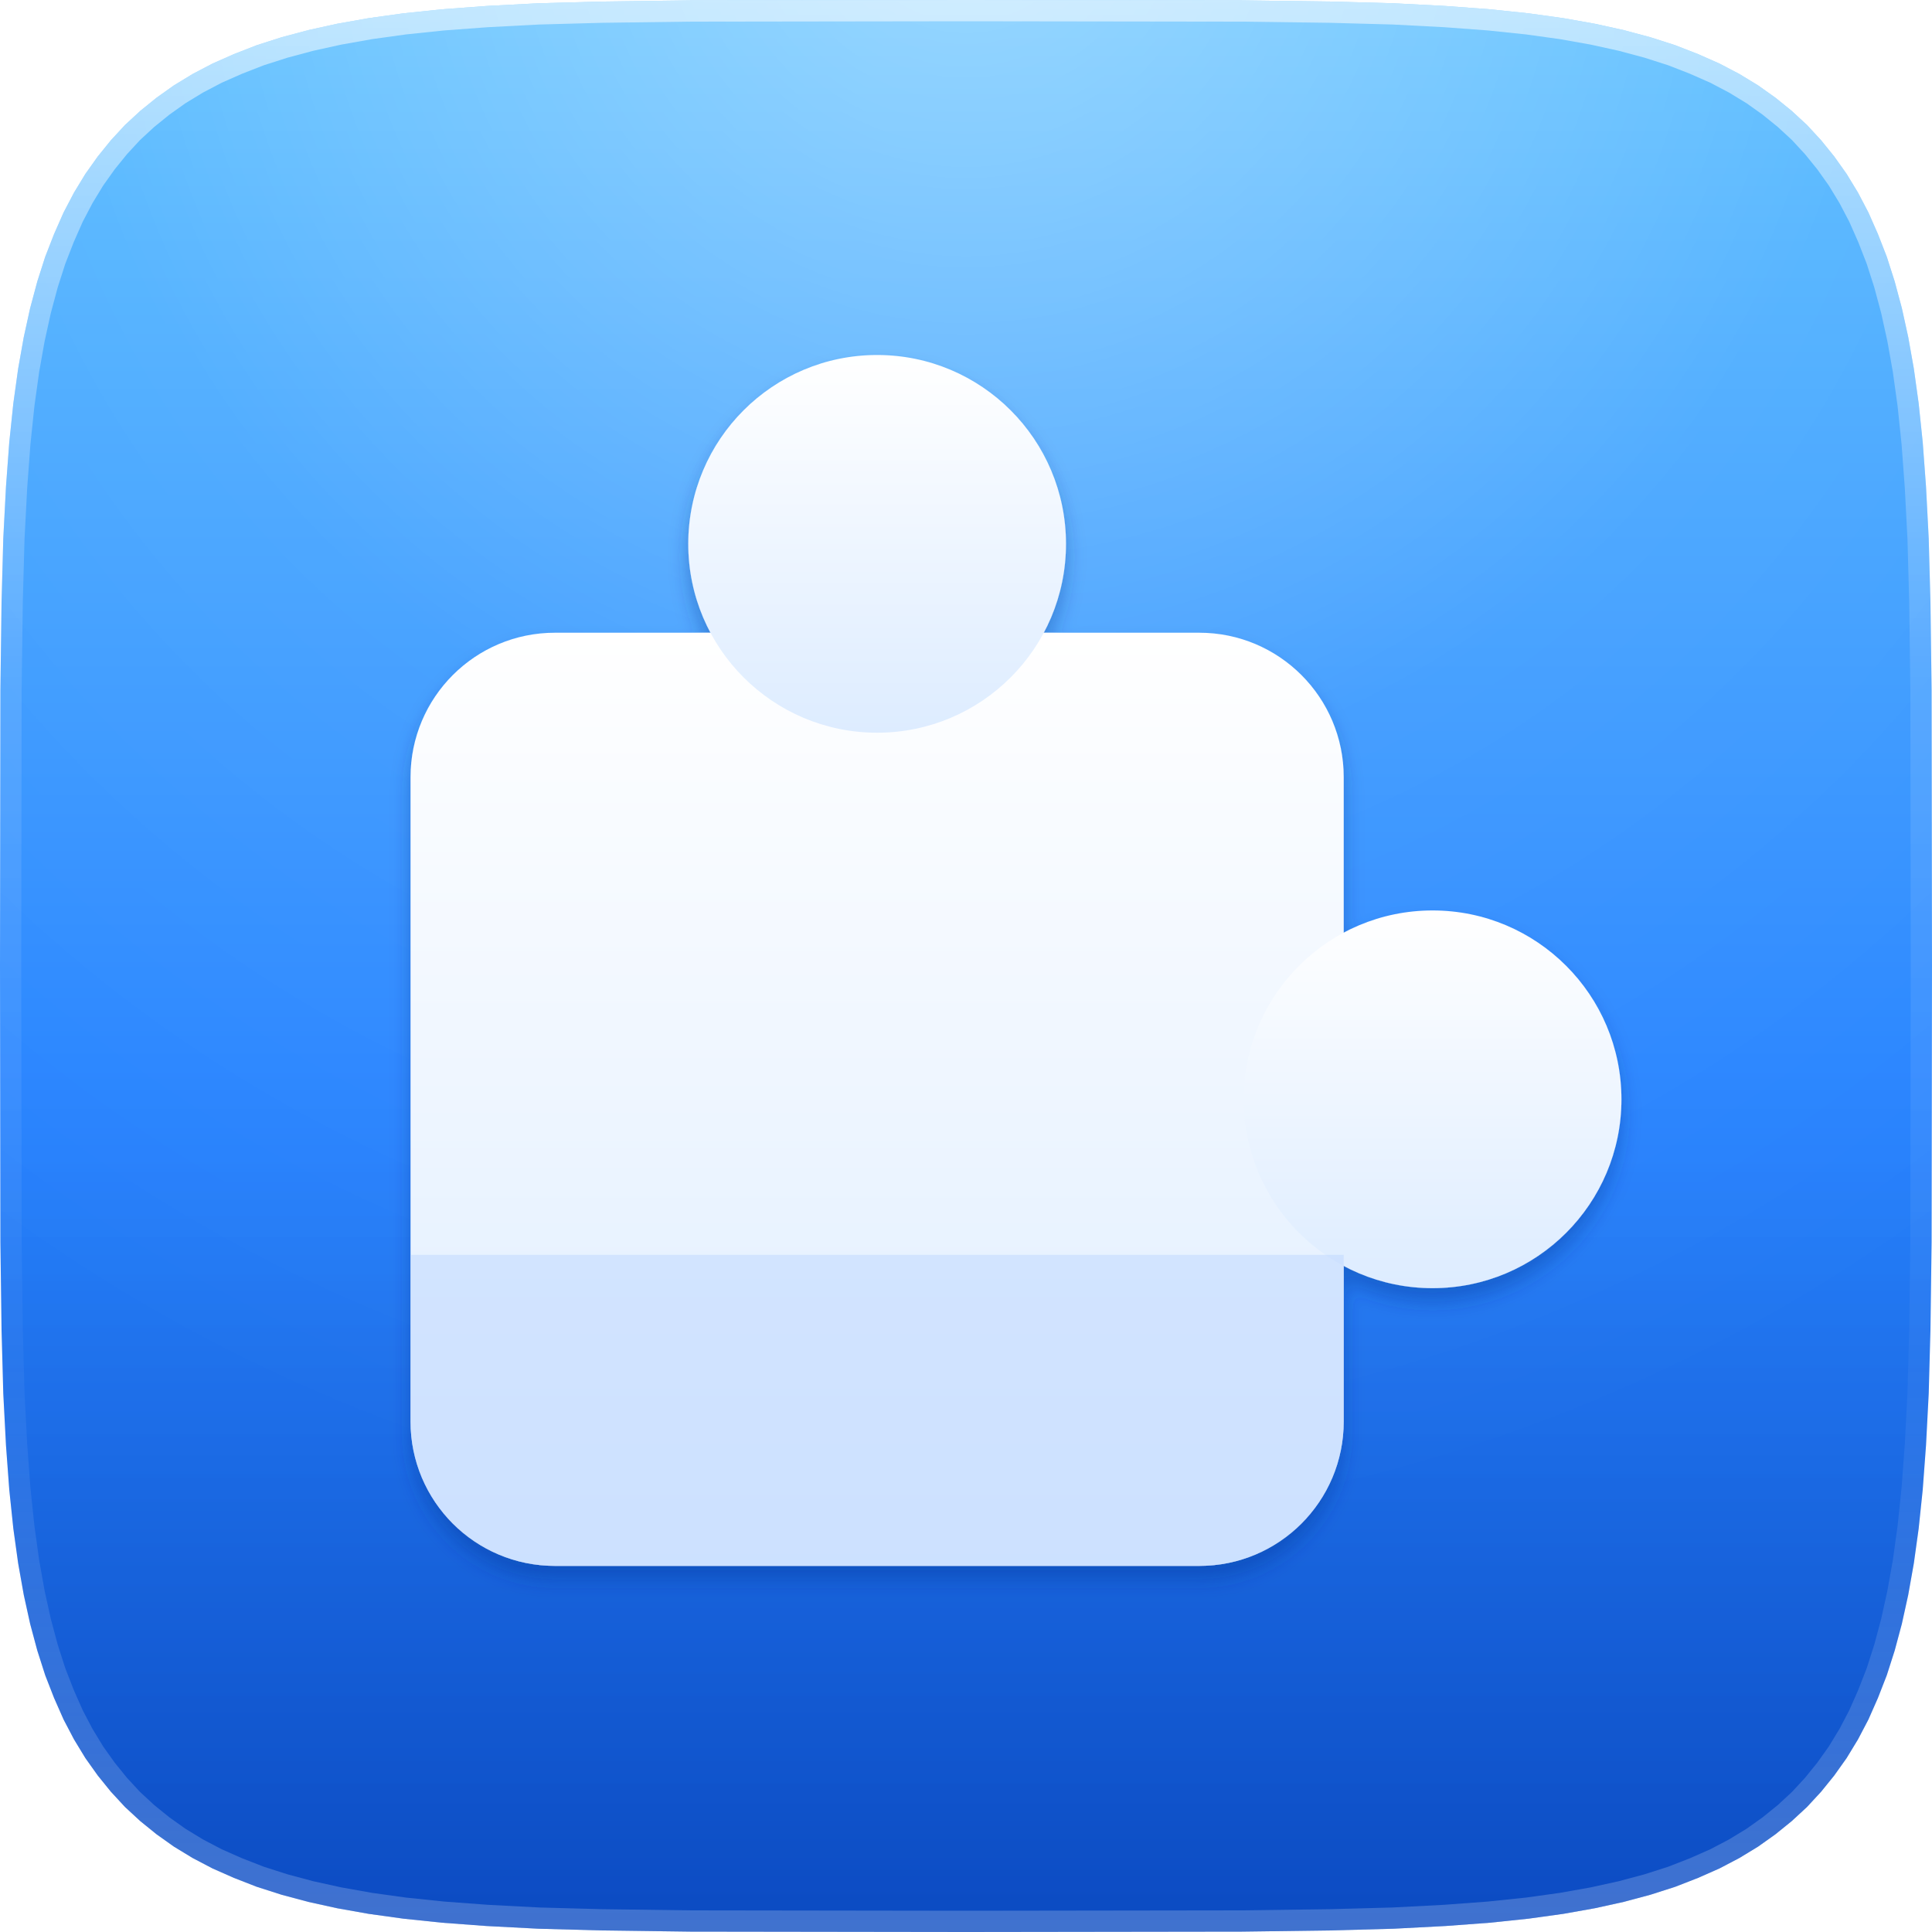
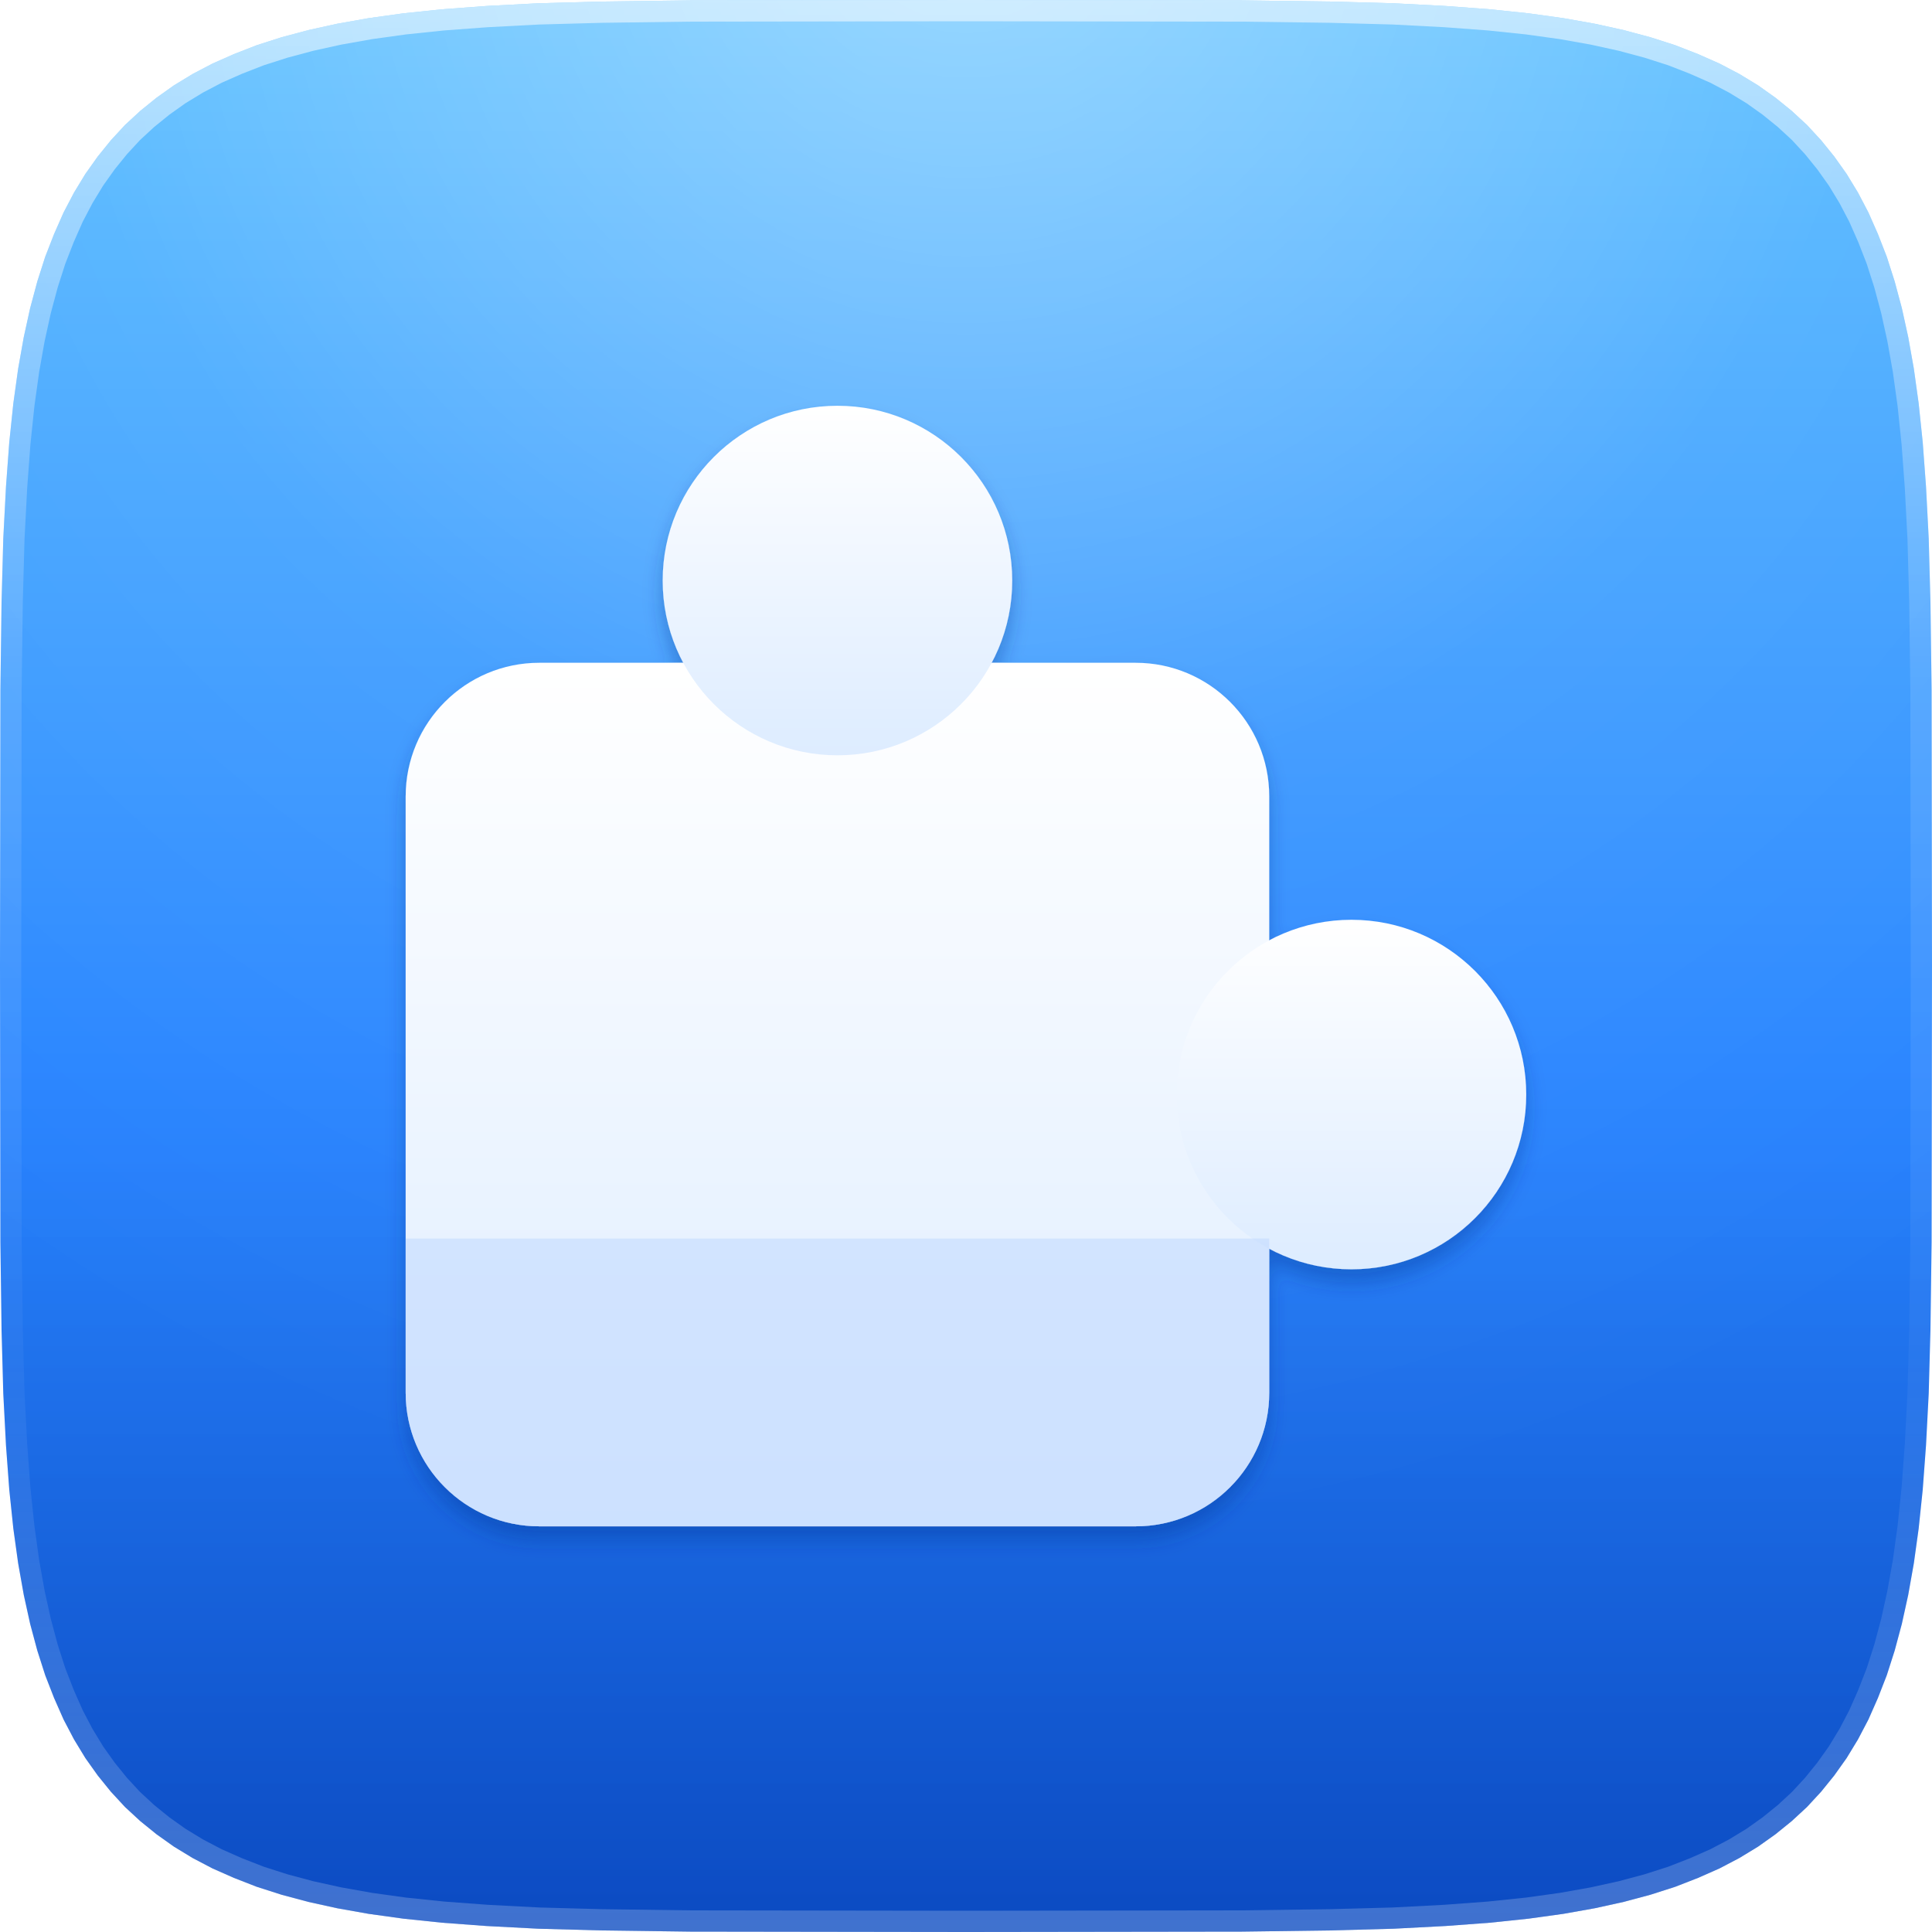
<svg xmlns="http://www.w3.org/2000/svg" viewBox="0 0 100 100" width="100" height="100">
  <defs>
    <linearGradient id="bg" x1="0" y1="0" x2="0" y2="1">
      <stop offset="0" stop-color="#5cc0ff" />
      <stop offset="0.55" stop-color="#2a86ff" />
      <stop offset="1" stop-color="#0d56e0" />
    </linearGradient>
    <radialGradient id="hl" cx=".5" cy="-.05" r=".85">
      <stop offset="0" stop-color="#fff" stop-opacity=".38" />
      <stop offset=".55" stop-color="#fff" stop-opacity=".06" />
      <stop offset="1" stop-color="#fff" stop-opacity="0" />
    </radialGradient>
    <linearGradient id="lo" x1="0" y1="0" x2="0" y2="1">
      <stop offset="0" stop-color="#000" stop-opacity="0" />
      <stop offset="0.6" stop-color="#000" stop-opacity="0" />
      <stop offset="1" stop-color="#000" stop-opacity="0.14" />
    </linearGradient>
    <linearGradient id="edge" x1="0" y1="0" x2="0" y2="1">
      <stop offset="0" stop-color="#fff" stop-opacity="0.55" />
      <stop offset="0.35" stop-color="#fff" stop-opacity="0.12" />
      <stop offset="0.7" stop-color="#fff" stop-opacity="0.04" />
      <stop offset="1" stop-color="#fff" stop-opacity="0.22" />
    </linearGradient>
    <linearGradient id="w" x1="0" y1="0" x2="0" y2="1">
      <stop offset="0" stop-color="#ffffff" />
      <stop offset="1" stop-color="#ddecff" />
    </linearGradient>
    <filter id="sh" x="-30%" y="-30%" width="160%" height="170%" color-interpolation-filters="sRGB">
      <feDropShadow dx="0" dy="2.6" stdDeviation="2.6" flood-color="#083892" flood-opacity=".55" />
      <feDropShadow dx="0" dy=".7" stdDeviation=".5" flood-color="#083892" flood-opacity=".35" />
    </filter>
    <clipPath id="cl">
      <path d="M100.00 50.00L99.98 64.28L99.92 68.84L99.83 72.14L99.69 74.82L99.52 77.11L99.31 79.12L99.06 80.92L98.77 82.55L98.44 84.05L98.07 85.43L97.66 86.71L97.20 87.89L96.71 89.00L96.17 90.03L95.58 91.00L94.94 91.90L94.26 92.74L93.53 93.53L92.74 94.26L91.90 94.94L91.00 95.58L90.03 96.17L89.00 96.71L87.89 97.20L86.71 97.66L85.43 98.07L84.05 98.44L82.55 98.77L80.92 99.06L79.12 99.31L77.11 99.52L74.82 99.69L72.14 99.83L68.84 99.92L64.28 99.98L50.00 100.00L35.72 99.98L31.16 99.92L27.86 99.83L25.18 99.69L22.89 99.52L20.88 99.31L19.08 99.06L17.45 98.77L15.95 98.44L14.57 98.07L13.29 97.66L12.11 97.20L11.00 96.71L9.97 96.17L9.00 95.58L8.10 94.94L7.26 94.26L6.47 93.53L5.74 92.74L5.06 91.90L4.42 91.00L3.83 90.03L3.29 89.00L2.80 87.89L2.34 86.71L1.93 85.43L1.56 84.05L1.23 82.55L0.94 80.92L0.69 79.12L0.48 77.11L0.31 74.82L0.17 72.14L0.08 68.84L0.02 64.28L0.00 50.00L0.02 35.72L0.08 31.16L0.17 27.86L0.31 25.18L0.48 22.89L0.69 20.88L0.94 19.08L1.23 17.45L1.56 15.95L1.93 14.57L2.34 13.29L2.80 12.11L3.29 11.00L3.83 9.97L4.42 9.00L5.06 8.10L5.74 7.26L6.47 6.47L7.26 5.74L8.10 5.06L9.00 4.42L9.97 3.83L11.00 3.29L12.11 2.80L13.29 2.34L14.57 1.93L15.95 1.56L17.45 1.23L19.08 0.94L20.88 0.69L22.89 0.48L25.18 0.31L27.86 0.17L31.16 0.08L35.72 0.02L50.00 0.00L64.28 0.02L68.84 0.08L72.14 0.17L74.82 0.31L77.11 0.48L79.12 0.69L80.92 0.94L82.55 1.23L84.05 1.56L85.43 1.93L86.71 2.34L87.89 2.80L89.00 3.29L90.03 3.83L91.00 4.42L91.90 5.06L92.74 5.74L93.53 6.47L94.26 7.26L94.94 8.10L95.58 9.00L96.17 9.97L96.71 11.00L97.20 12.11L97.66 13.29L98.07 14.57L98.44 15.95L98.77 17.45L99.06 19.08L99.31 20.88L99.52 22.89L99.69 25.18L99.83 27.86L99.92 31.16L99.98 35.72Z" />
    </clipPath>
  </defs>
  <path d="M100.00 50.00L99.98 64.28L99.92 68.84L99.83 72.14L99.69 74.82L99.52 77.11L99.31 79.12L99.06 80.92L98.77 82.55L98.44 84.05L98.07 85.43L97.66 86.71L97.20 87.89L96.71 89.00L96.17 90.03L95.58 91.00L94.94 91.90L94.26 92.74L93.53 93.53L92.74 94.26L91.90 94.94L91.00 95.58L90.03 96.17L89.00 96.71L87.89 97.20L86.71 97.66L85.43 98.07L84.05 98.44L82.55 98.77L80.92 99.06L79.12 99.31L77.11 99.52L74.82 99.69L72.14 99.83L68.84 99.92L64.28 99.98L50.00 100.00L35.72 99.98L31.16 99.92L27.86 99.83L25.18 99.69L22.89 99.52L20.88 99.31L19.08 99.06L17.45 98.77L15.95 98.44L14.57 98.07L13.29 97.66L12.11 97.20L11.00 96.71L9.97 96.17L9.00 95.58L8.10 94.94L7.26 94.26L6.47 93.53L5.74 92.74L5.06 91.90L4.42 91.00L3.83 90.03L3.29 89.00L2.80 87.89L2.34 86.71L1.93 85.43L1.56 84.05L1.23 82.55L0.94 80.92L0.69 79.12L0.48 77.11L0.31 74.82L0.17 72.14L0.08 68.84L0.02 64.28L0.00 50.00L0.02 35.72L0.08 31.16L0.17 27.86L0.31 25.18L0.48 22.89L0.69 20.88L0.94 19.08L1.23 17.45L1.56 15.95L1.93 14.57L2.34 13.29L2.80 12.11L3.29 11.00L3.83 9.97L4.42 9.00L5.06 8.10L5.74 7.26L6.47 6.47L7.26 5.74L8.10 5.06L9.00 4.42L9.97 3.83L11.00 3.29L12.11 2.80L13.29 2.34L14.57 1.93L15.95 1.56L17.45 1.23L19.08 0.94L20.88 0.69L22.89 0.48L25.18 0.31L27.86 0.17L31.16 0.08L35.72 0.02L50.00 0.00L64.28 0.02L68.84 0.08L72.14 0.17L74.82 0.31L77.11 0.48L79.12 0.69L80.92 0.94L82.55 1.23L84.05 1.56L85.43 1.93L86.71 2.34L87.89 2.80L89.00 3.29L90.03 3.83L91.00 4.42L91.90 5.06L92.74 5.74L93.53 6.47L94.26 7.26L94.94 8.10L95.58 9.00L96.17 9.97L96.71 11.00L97.20 12.11L97.66 13.29L98.07 14.57L98.44 15.95L98.77 17.45L99.06 19.08L99.31 20.88L99.52 22.89L99.69 25.18L99.83 27.86L99.92 31.16L99.98 35.72Z" fill="url(#bg)" />
  <g clip-path="url(#cl)">
    <path d="M100.00 50.00L99.98 64.28L99.92 68.84L99.83 72.14L99.69 74.82L99.52 77.11L99.31 79.12L99.06 80.92L98.77 82.55L98.44 84.05L98.07 85.43L97.66 86.71L97.20 87.89L96.71 89.00L96.17 90.03L95.58 91.00L94.94 91.90L94.26 92.74L93.53 93.53L92.74 94.26L91.90 94.94L91.00 95.58L90.03 96.17L89.00 96.71L87.89 97.20L86.71 97.66L85.43 98.07L84.05 98.44L82.55 98.77L80.92 99.06L79.12 99.31L77.11 99.52L74.82 99.69L72.14 99.83L68.84 99.92L64.28 99.98L50.00 100.00L35.72 99.98L31.16 99.92L27.86 99.83L25.18 99.69L22.89 99.52L20.88 99.31L19.08 99.06L17.45 98.77L15.95 98.44L14.57 98.07L13.29 97.66L12.11 97.20L11.00 96.71L9.97 96.17L9.00 95.58L8.10 94.94L7.26 94.26L6.47 93.53L5.74 92.74L5.06 91.90L4.42 91.00L3.83 90.03L3.29 89.00L2.80 87.89L2.34 86.71L1.93 85.43L1.56 84.05L1.23 82.55L0.94 80.92L0.69 79.12L0.48 77.11L0.31 74.82L0.17 72.14L0.08 68.84L0.02 64.28L0.00 50.00L0.02 35.72L0.08 31.16L0.17 27.86L0.31 25.18L0.48 22.89L0.69 20.88L0.94 19.08L1.23 17.45L1.56 15.95L1.93 14.57L2.34 13.29L2.80 12.11L3.29 11.00L3.83 9.97L4.42 9.00L5.06 8.10L5.74 7.26L6.47 6.47L7.26 5.74L8.10 5.06L9.00 4.42L9.97 3.83L11.00 3.29L12.11 2.80L13.29 2.34L14.57 1.93L15.95 1.56L17.45 1.23L19.08 0.94L20.88 0.69L22.89 0.48L25.18 0.31L27.86 0.17L31.16 0.08L35.72 0.02L50.00 0.00L64.28 0.02L68.84 0.08L72.14 0.17L74.82 0.31L77.11 0.48L79.12 0.69L80.92 0.94L82.55 1.23L84.05 1.56L85.43 1.93L86.71 2.34L87.89 2.80L89.00 3.29L90.03 3.83L91.00 4.42L91.90 5.06L92.74 5.74L93.53 6.47L94.26 7.26L94.94 8.10L95.58 9.00L96.17 9.97L96.71 11.00L97.20 12.11L97.66 13.29L98.07 14.57L98.44 15.95L98.77 17.45L99.06 19.08L99.31 20.88L99.52 22.89L99.69 25.18L99.83 27.86L99.92 31.16L99.98 35.72Z" fill="url(#hl)" />
    <path d="M100.00 50.00L99.98 64.28L99.92 68.84L99.83 72.14L99.69 74.82L99.52 77.11L99.31 79.12L99.06 80.92L98.77 82.55L98.44 84.05L98.07 85.43L97.66 86.71L97.20 87.89L96.71 89.00L96.17 90.03L95.58 91.00L94.94 91.90L94.26 92.74L93.53 93.53L92.74 94.26L91.90 94.94L91.00 95.58L90.03 96.17L89.00 96.71L87.89 97.20L86.71 97.66L85.43 98.07L84.05 98.44L82.55 98.77L80.92 99.06L79.12 99.31L77.11 99.52L74.82 99.69L72.14 99.83L68.84 99.92L64.28 99.98L50.00 100.00L35.72 99.98L31.16 99.92L27.86 99.83L25.18 99.69L22.89 99.52L20.88 99.31L19.08 99.06L17.45 98.77L15.95 98.44L14.57 98.07L13.29 97.66L12.11 97.20L11.00 96.71L9.97 96.17L9.00 95.58L8.10 94.94L7.26 94.26L6.47 93.53L5.74 92.74L5.06 91.90L4.42 91.00L3.83 90.03L3.29 89.00L2.80 87.89L2.34 86.71L1.93 85.43L1.56 84.05L1.23 82.55L0.94 80.92L0.69 79.12L0.48 77.11L0.31 74.82L0.17 72.14L0.08 68.84L0.02 64.28L0.00 50.00L0.02 35.72L0.08 31.16L0.17 27.86L0.31 25.18L0.48 22.89L0.69 20.88L0.94 19.08L1.23 17.45L1.56 15.95L1.93 14.57L2.34 13.29L2.80 12.11L3.29 11.00L3.83 9.97L4.42 9.00L5.06 8.10L5.74 7.26L6.47 6.47L7.26 5.74L8.10 5.06L9.00 4.42L9.97 3.83L11.00 3.29L12.11 2.80L13.29 2.34L14.57 1.93L15.95 1.56L17.45 1.23L19.08 0.94L20.88 0.69L22.89 0.48L25.18 0.31L27.86 0.17L31.16 0.08L35.72 0.02L50.00 0.00L64.28 0.02L68.84 0.08L72.14 0.17L74.82 0.31L77.11 0.48L79.12 0.69L80.92 0.94L82.55 1.23L84.05 1.56L85.43 1.93L86.71 2.34L87.89 2.80L89.00 3.29L90.03 3.83L91.00 4.42L91.90 5.06L92.74 5.74L93.53 6.47L94.26 7.26L94.94 8.10L95.58 9.00L96.17 9.97L96.71 11.00L97.20 12.11L97.66 13.29L98.07 14.57L98.44 15.95L98.77 17.45L99.06 19.08L99.31 20.88L99.52 22.89L99.69 25.18L99.83 27.86L99.92 31.16L99.98 35.72Z" fill="url(#lo)" />
    <g filter="url(#sh)">
-       <g transform="translate(50 50) scale(1.15) translate(-50 -50)">
-         <g fill="url(#w)">
-           <rect x="25" y="35" width="42" height="42" rx="6.5" />
-           <circle cx="46" cy="31" r="8.5" />
-           <circle cx="71" cy="56" r="8.5" />
+       <g transform="translate(50 50) scale(0.9254) translate(-52.59 -49.71)">
+         <g transform="translate(50 50) scale(1.15) translate(-50 -50)">
+           <g fill="url(#w)">
+             <rect x="25" y="35" width="42" height="42" rx="6.5" />
+             <circle cx="46" cy="31" r="8.5" />
+             <circle cx="71" cy="56" r="8.5" />
+           </g>
+           <path d="M25 63v7.5a6.5 6.5 0 0 0 6.5 6.5h29a6.5 6.5 0 0 0 6.5-6.5V63Z" fill="#bcd6ff" opacity=".5" />
        </g>
-         <path d="M25 63v7.5a6.5 6.5 0 0 0 6.5 6.5h29a6.5 6.5 0 0 0 6.5-6.5V63Z" fill="#bcd6ff" opacity=".5" />
      </g>
    </g>
    <path d="M100.00 50.00L99.98 64.28L99.92 68.84L99.83 72.14L99.69 74.82L99.52 77.11L99.31 79.12L99.06 80.92L98.77 82.55L98.44 84.05L98.07 85.43L97.66 86.71L97.20 87.89L96.71 89.00L96.17 90.03L95.58 91.00L94.94 91.90L94.26 92.74L93.53 93.53L92.74 94.26L91.90 94.94L91.00 95.58L90.03 96.17L89.00 96.71L87.89 97.20L86.71 97.66L85.43 98.07L84.05 98.44L82.55 98.77L80.92 99.06L79.12 99.31L77.11 99.52L74.82 99.69L72.14 99.83L68.84 99.92L64.28 99.98L50.00 100.00L35.72 99.98L31.16 99.92L27.86 99.83L25.18 99.69L22.89 99.52L20.88 99.31L19.08 99.06L17.45 98.77L15.95 98.44L14.57 98.07L13.29 97.66L12.11 97.20L11.00 96.71L9.97 96.17L9.00 95.58L8.10 94.94L7.26 94.26L6.47 93.53L5.74 92.74L5.06 91.90L4.42 91.00L3.83 90.03L3.29 89.00L2.80 87.89L2.34 86.71L1.93 85.43L1.56 84.05L1.23 82.55L0.94 80.92L0.69 79.12L0.48 77.11L0.31 74.82L0.17 72.14L0.08 68.84L0.02 64.28L0.00 50.00L0.02 35.72L0.08 31.16L0.17 27.86L0.31 25.18L0.48 22.89L0.69 20.88L0.94 19.08L1.23 17.45L1.56 15.95L1.93 14.57L2.34 13.29L2.80 12.11L3.29 11.00L3.83 9.97L4.42 9.00L5.06 8.10L5.74 7.26L6.47 6.47L7.26 5.74L8.10 5.06L9.00 4.42L9.97 3.83L11.00 3.29L12.11 2.80L13.29 2.34L14.57 1.93L15.95 1.56L17.45 1.23L19.08 0.94L20.88 0.69L22.89 0.48L25.18 0.31L27.86 0.17L31.16 0.08L35.72 0.02L50.00 0.00L64.28 0.02L68.84 0.08L72.14 0.17L74.82 0.31L77.11 0.48L79.12 0.69L80.92 0.94L82.55 1.23L84.05 1.56L85.43 1.93L86.71 2.34L87.89 2.80L89.00 3.29L90.03 3.83L91.00 4.42L91.90 5.06L92.74 5.74L93.53 6.47L94.26 7.26L94.94 8.10L95.58 9.00L96.17 9.97L96.71 11.00L97.20 12.11L97.66 13.29L98.07 14.57L98.44 15.95L98.77 17.45L99.06 19.08L99.31 20.88L99.52 22.89L99.69 25.18L99.83 27.86L99.92 31.16L99.98 35.72Z" fill="none" stroke="url(#edge)" stroke-width="2.2" />
  </g>
</svg>
